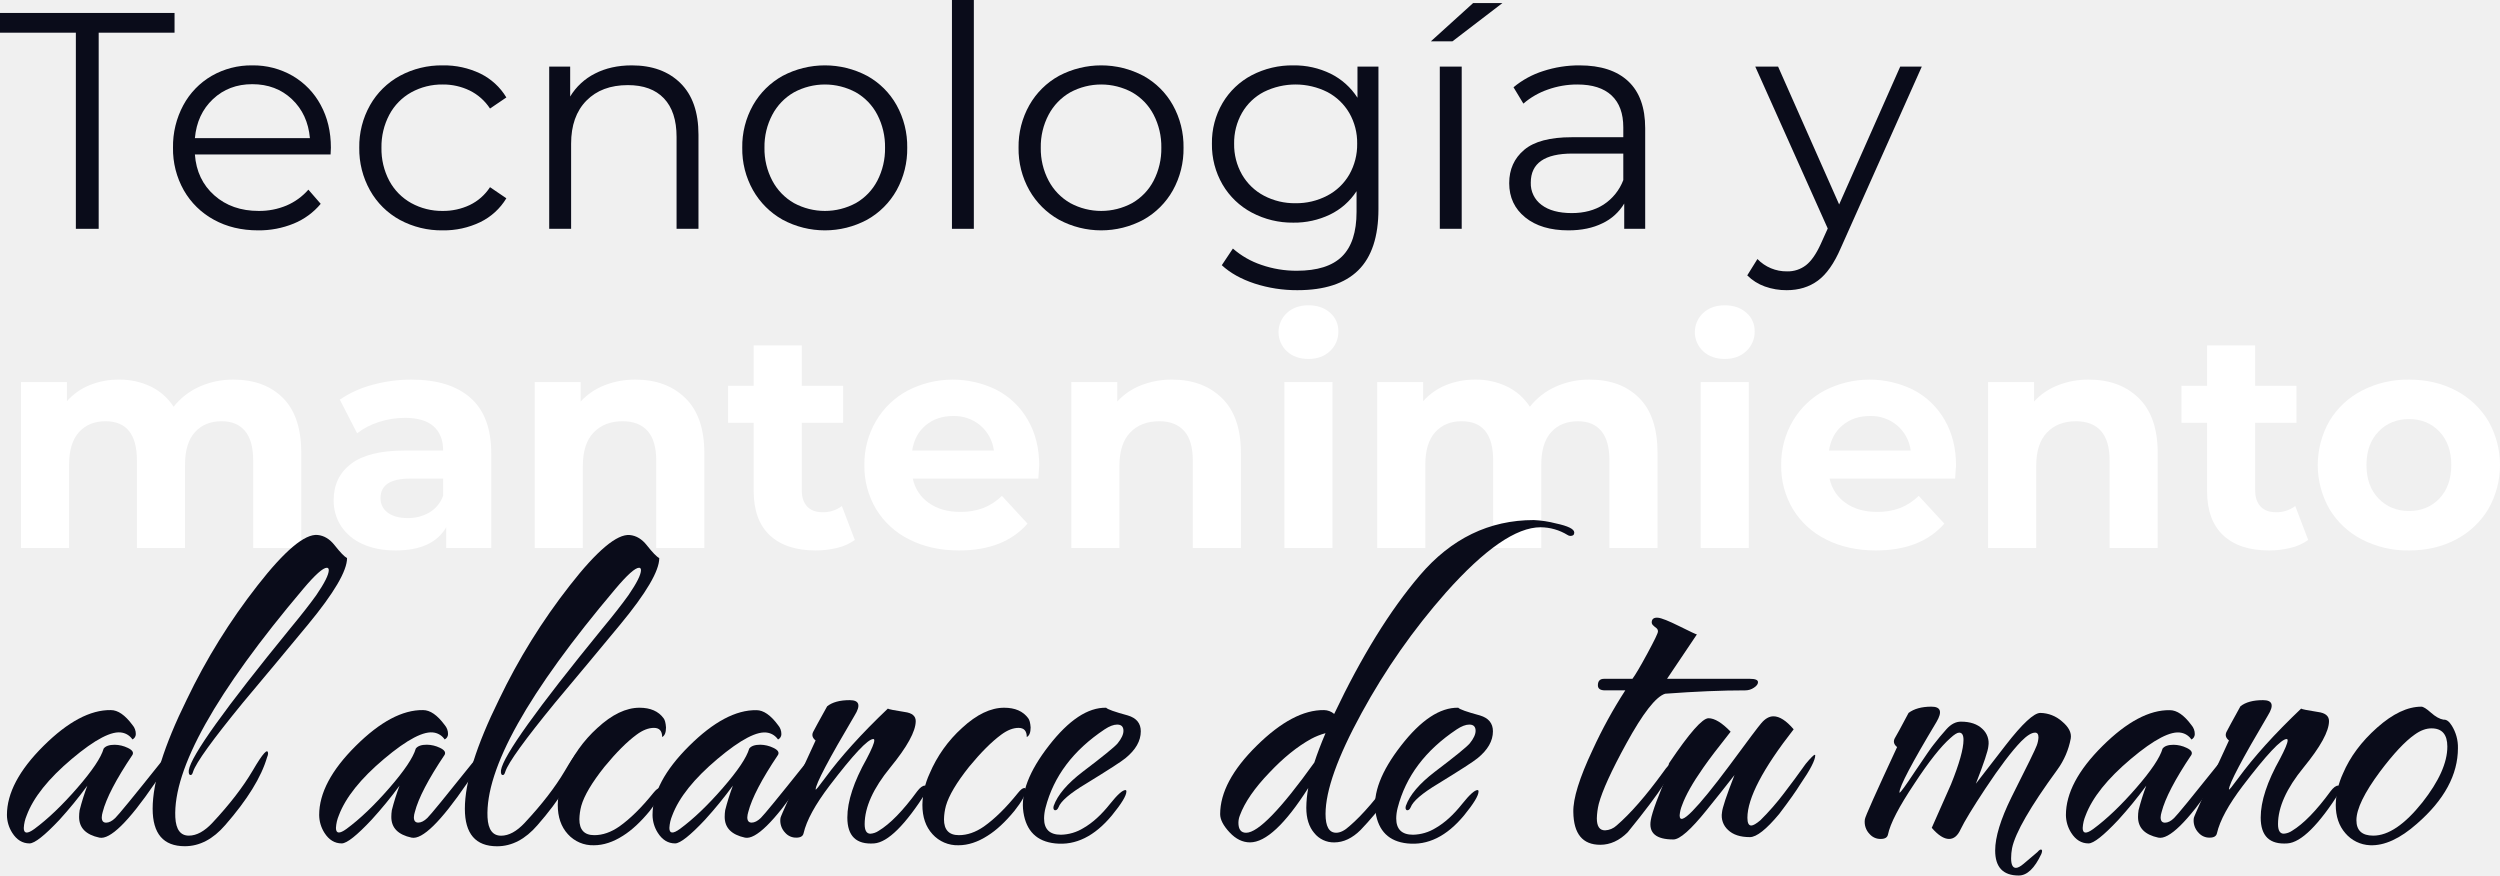
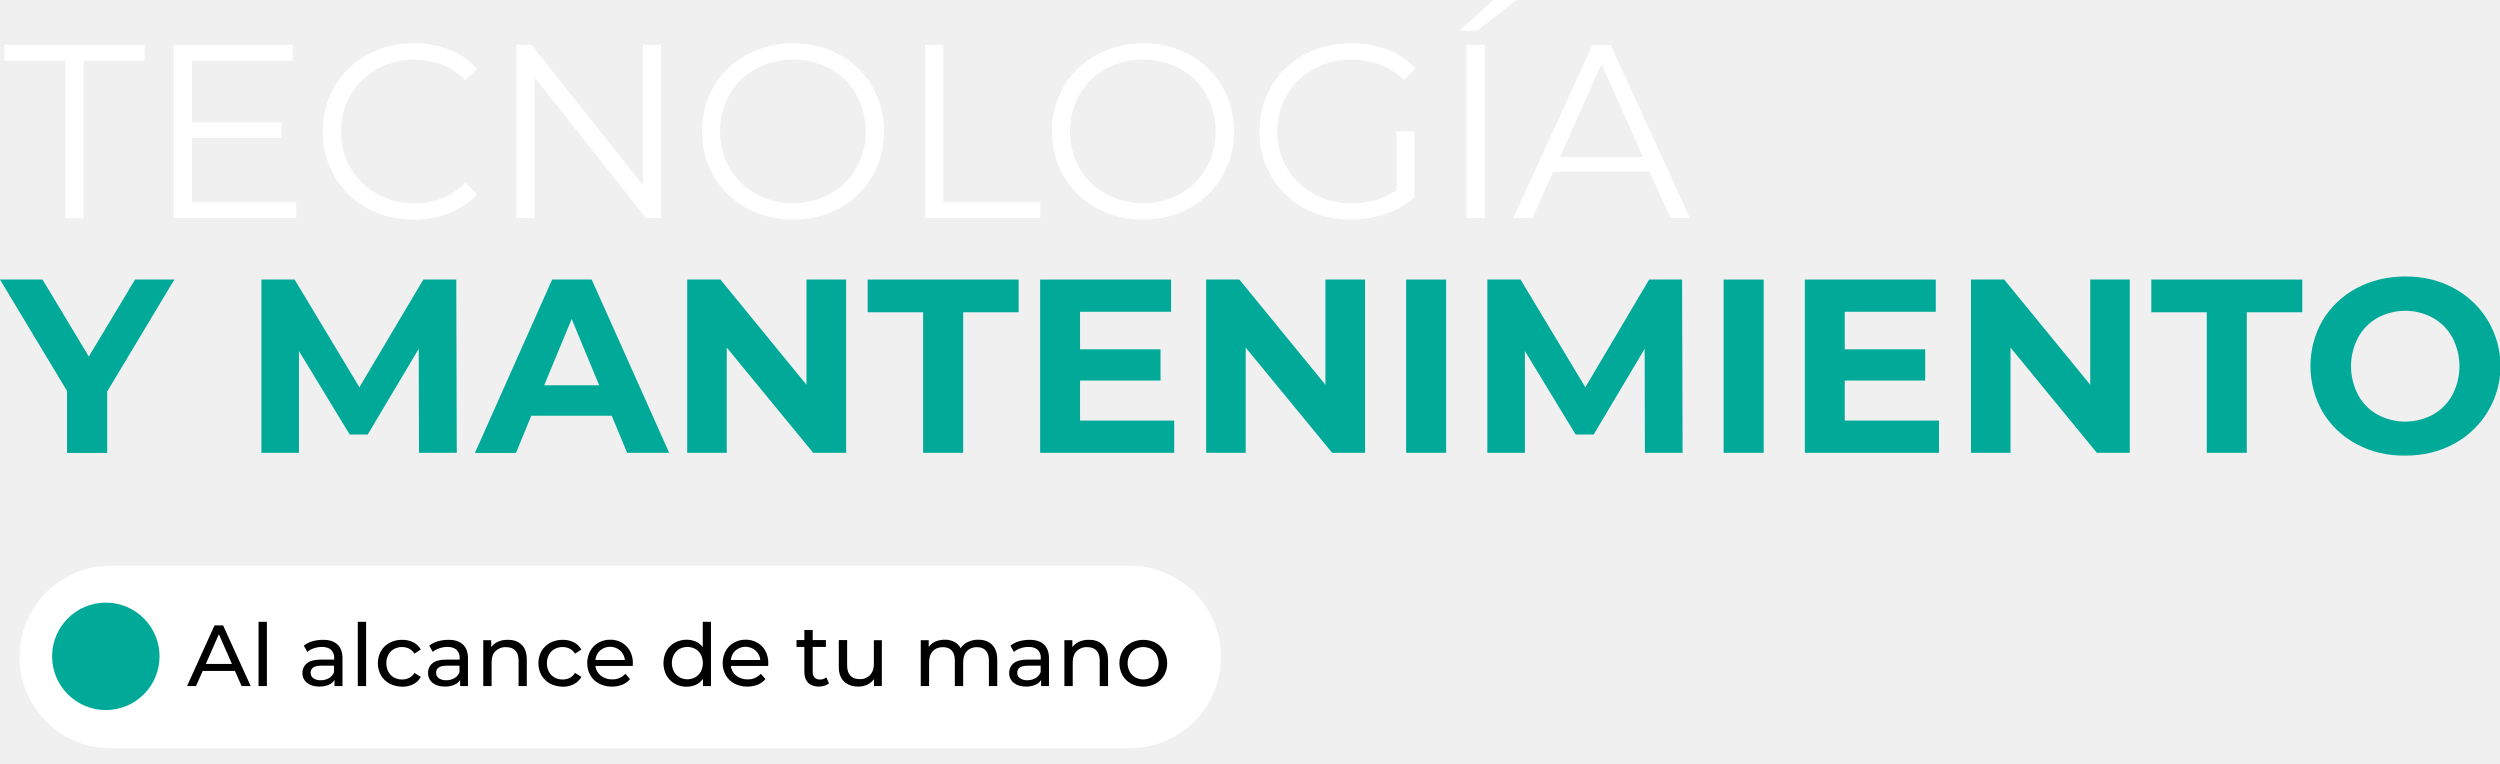
- <svg xmlns="http://www.w3.org/2000/svg" viewBox="0 0 1621.39 567.86">
-   <defs>
-     <style>.cls-1{fill:#0a0c1a;}.cls-2{fill:#fff;}</style>
-   </defs>
-   <g id="Capa_2" data-name="Capa 2">
-     <g id="Capa_1-2" data-name="Capa 1">
-       <path class="cls-1" d="M49.2,21.2H0V8.4H113.2V21.2H64V148.4H49.2Z" />
-       <path class="cls-1" d="M214.4,100.2h-88q1.2,16.39,12.6,26.5t28.8,10.1a45.46,45.46,0,0,0,18-3.5A39.29,39.29,0,0,0,200,123l8,9.2A45,45,0,0,1,190.5,145a59.25,59.25,0,0,1-23.1,4.4q-16.2,0-28.7-6.9a49.81,49.81,0,0,1-19.5-19.1,54.4,54.4,0,0,1-7-27.6,56.32,56.32,0,0,1,6.7-27.6,48.54,48.54,0,0,1,18.4-19,51.41,51.41,0,0,1,26.3-6.8,50.89,50.89,0,0,1,26.2,6.8A48.18,48.18,0,0,1,208,68.1q6.6,12.11,6.6,27.7ZM138.1,64.3Q127.79,74,126.4,89.6H201Q199.59,74,189.3,64.3t-25.7-9.7Q148.41,54.6,138.1,64.3Z" />
-       <path class="cls-1" d="M259.3,142.6A49.16,49.16,0,0,1,240,123.5a55,55,0,0,1-7-27.7,54.4,54.4,0,0,1,7-27.6,49.37,49.37,0,0,1,19.3-19,56.73,56.73,0,0,1,27.9-6.8,54.11,54.11,0,0,1,24.3,5.3,40.39,40.39,0,0,1,16.9,15.5l-10.6,7.2a33.21,33.21,0,0,0-13.2-11.7,39.21,39.21,0,0,0-17.4-3.9,41.18,41.18,0,0,0-20.5,5.1,35.8,35.8,0,0,0-14.2,14.5,44.16,44.16,0,0,0-5.1,21.4,44,44,0,0,0,5.1,21.5,36,36,0,0,0,14.2,14.4,41.18,41.18,0,0,0,20.5,5.1,40.12,40.12,0,0,0,17.4-3.8,32.43,32.43,0,0,0,13.2-11.6l10.6,7.2a40.24,40.24,0,0,1-17,15.5,54.25,54.25,0,0,1-24.2,5.3A56.73,56.73,0,0,1,259.3,142.6Z" />
-       <path class="cls-1" d="M441.29,53.9Q453,65.41,453,87.4v61H438.79V88.8q0-16.39-8.19-25t-23.41-8.6q-17,0-26.9,10.1T370.4,93.2v55.2H356.19V43.2h13.6V62.6A39.51,39.51,0,0,1,385.9,47.7q10.29-5.3,23.89-5.3Q429.61,42.4,441.29,53.9Z" />
-       <path class="cls-1" d="M507.59,142.5a50.39,50.39,0,0,1-19.2-19.1,54.4,54.4,0,0,1-7-27.6,54.4,54.4,0,0,1,7-27.6,49.65,49.65,0,0,1,19.2-19,58.6,58.6,0,0,1,54.8,0,48.93,48.93,0,0,1,19.1,19,55.06,55.06,0,0,1,6.9,27.6,55.06,55.06,0,0,1-6.9,27.6,49.65,49.65,0,0,1-19.1,19.1,57.85,57.85,0,0,1-54.8,0Zm47.5-10.8A35.54,35.54,0,0,0,569,117.2a44.91,44.91,0,0,0,5-21.4,44.91,44.91,0,0,0-5-21.4,35.54,35.54,0,0,0-13.9-14.5,42.16,42.16,0,0,0-40.2,0,36.22,36.22,0,0,0-14,14.5,44.16,44.16,0,0,0-5.1,21.4,44.16,44.16,0,0,0,5.1,21.4,36.22,36.22,0,0,0,14,14.5,42.16,42.16,0,0,0,40.2,0Z" />
-       <path class="cls-1" d="M617.39,0h14.2V148.4h-14.2Z" />
-       <path class="cls-1" d="M686.79,142.5a50.39,50.39,0,0,1-19.2-19.1,54.4,54.4,0,0,1-7-27.6,54.4,54.4,0,0,1,7-27.6,49.65,49.65,0,0,1,19.2-19,58.6,58.6,0,0,1,54.8,0,48.93,48.93,0,0,1,19.1,19,55.06,55.06,0,0,1,6.9,27.6,55.06,55.06,0,0,1-6.9,27.6,49.65,49.65,0,0,1-19.1,19.1,57.85,57.85,0,0,1-54.8,0Zm47.5-10.8a35.54,35.54,0,0,0,13.9-14.5,44.91,44.91,0,0,0,5-21.4,44.91,44.91,0,0,0-5-21.4,35.54,35.54,0,0,0-13.9-14.5,42.16,42.16,0,0,0-40.2,0,36.22,36.22,0,0,0-14,14.5A44.16,44.16,0,0,0,675,95.8a44.16,44.16,0,0,0,5.1,21.4,36.22,36.22,0,0,0,14,14.5,42.16,42.16,0,0,0,40.2,0Z" />
-       <path class="cls-1" d="M894,43.2v92.4q0,26.79-13.1,39.7t-39.5,12.9a88.45,88.45,0,0,1-27.7-4.3q-13.1-4.31-21.3-11.9l7.2-10.8a54.2,54.2,0,0,0,18.5,10.6,69.16,69.16,0,0,0,22.9,3.8q20,0,29.4-9.3t9.4-28.9V124a42.82,42.82,0,0,1-17.3,15.2,53.43,53.43,0,0,1-23.7,5.2,56,56,0,0,1-26.9-6.5,48,48,0,0,1-19-18.2A51.17,51.17,0,0,1,786,93.2a50.63,50.63,0,0,1,6.9-26.4,47.72,47.72,0,0,1,18.9-18,56.43,56.43,0,0,1,27-6.4A53.37,53.37,0,0,1,863,47.8a43.61,43.61,0,0,1,17.4,15.6V43.2Zm-33.2,83.7a35.42,35.42,0,0,0,14.3-13.7,39.15,39.15,0,0,0,5.1-20,38.6,38.6,0,0,0-5.1-19.9,35.76,35.76,0,0,0-14.2-13.6,46.17,46.17,0,0,0-41.2-.1,34.84,34.84,0,0,0-14.2,13.6,39.15,39.15,0,0,0-5.1,20,39.15,39.15,0,0,0,5.1,20,35.54,35.54,0,0,0,14.2,13.7,42.51,42.51,0,0,0,20.5,4.9A43.08,43.08,0,0,0,860.79,126.9Z" />
-       <path class="cls-1" d="M955.39,2h19L942,26.8H928Zm-21.6,41.2H948V148.4h-14.2Z" />
-       <path class="cls-1" d="M1056,52.7q11,10.3,11,30.5v65.2h-13.6V132a32.56,32.56,0,0,1-14.1,12.8q-9.3,4.6-22.1,4.6-17.61,0-28-8.4t-10.4-22.2q0-13.39,9.7-21.6t30.9-8.2h33.4V82.6q0-13.6-7.6-20.7T1023,54.8a56.41,56.41,0,0,0-19.2,3.3A48.26,48.26,0,0,0,988,67.2l-6.4-10.6a56.8,56.8,0,0,1,19.2-10.5,74.61,74.61,0,0,1,23.6-3.7Q1045,42.4,1056,52.7Zm-16,80a32.89,32.89,0,0,0,12.8-15.9V99.6h-33q-27,0-27,18.8a17.19,17.19,0,0,0,7,14.5q7,5.29,19.6,5.3Q1031.39,138.2,1040,132.7Z" />
-       <path class="cls-1" d="M1246.39,43.2,1193.79,161q-6.4,14.81-14.8,21t-20.2,6.2a41.22,41.22,0,0,1-14.2-2.4,30.77,30.77,0,0,1-11.4-7.2l6.6-10.6a26.19,26.19,0,0,0,19.2,8,19.3,19.3,0,0,0,12.3-4q5.1-4,9.5-13.6l4.6-10.2-47-105h14.8l39.6,89.4,39.6-89.4Z" />
-       <path class="cls-2" d="M183.5,258.1q11.9,11.89,11.9,35.7v61.6H164.2V298.6q0-12.8-5.3-19.1t-15.1-6.3q-11,0-17.4,7.1T120,301.4v54H88.8V298.6q0-25.39-20.4-25.4-10.8,0-17.2,7.1t-6.4,21.1v54H13.6V247.8H43.4v12.4a39.42,39.42,0,0,1,14.7-10.4,49.49,49.49,0,0,1,19.1-3.6,46.25,46.25,0,0,1,20.6,4.5,36.51,36.51,0,0,1,14.8,13.1,44.19,44.19,0,0,1,16.7-13,52.62,52.62,0,0,1,22.1-4.6Q171.61,246.2,183.5,258.1Z" />
-       <path class="cls-2" d="M305.2,258.1Q318.6,270,318.6,294v61.4H289.4V342q-8.81,15-32.8,15-12.41,0-21.5-4.2a32.06,32.06,0,0,1-13.9-11.6,30.18,30.18,0,0,1-4.8-16.8q0-15,11.3-23.6t34.9-8.6h24.8q0-10.2-6.2-15.7T262.6,271a54.31,54.31,0,0,0-16.9,2.7,44.72,44.72,0,0,0-14.1,7.3l-11.2-21.8a67.76,67.76,0,0,1,21.1-9.6,94.37,94.37,0,0,1,25.3-3.4Q291.81,246.2,305.2,258.1Zm-26.6,74.2a20.26,20.26,0,0,0,8.8-10.9v-11H266q-19.2,0-19.2,12.6a11.22,11.22,0,0,0,4.7,9.5q4.69,3.5,12.9,3.5A27.14,27.14,0,0,0,278.6,332.3Z" />
-       <path class="cls-2" d="M444.5,258.2q12.3,12,12.3,35.6v61.6H425.6V298.6q0-12.8-5.6-19.1t-16.2-6.3q-11.81,0-18.8,7.3t-7,21.7v53.2H346.8V247.8h29.8v12.6A41.37,41.37,0,0,1,392,249.9a53.55,53.55,0,0,1,20.2-3.7Q432.19,246.2,444.5,258.2Z" />
-       <path class="cls-2" d="M554.4,350.2a32,32,0,0,1-11.3,5.1A57.33,57.33,0,0,1,529,357q-19.2,0-29.7-9.8t-10.5-28.8V274.2H472.2v-24h16.6V224H520v26.2h26.8v24H520V318q0,6.79,3.5,10.5t9.9,3.7a20,20,0,0,0,12.6-4Z" />
-       <path class="cls-2" d="M673.4,310.4H592a25.31,25.31,0,0,0,10.4,15.8q8.19,5.81,20.4,5.8a41.26,41.26,0,0,0,14.9-2.5,36.24,36.24,0,0,0,12.1-7.9l16.6,18Q651.19,357,622,357q-18.21,0-32.2-7.1a51.94,51.94,0,0,1-21.6-19.7,54.24,54.24,0,0,1-7.6-28.6,55,55,0,0,1,7.5-28.5,52.45,52.45,0,0,1,20.6-19.8,63.78,63.78,0,0,1,57.9-.3,49.63,49.63,0,0,1,20.1,19.5Q674,285.21,674,302,674,302.6,673.4,310.4Zm-73-34.6q-7.2,6-8.8,16.4h53a25.82,25.82,0,0,0-8.8-16.3,26.29,26.29,0,0,0-17.6-6.1Q607.6,269.8,600.4,275.8Z" />
-       <path class="cls-2" d="M792.5,258.2q12.3,12,12.3,35.6v61.6H773.6V298.6q0-12.8-5.6-19.1t-16.2-6.3q-11.81,0-18.8,7.3t-7,21.7v53.2H694.8V247.8h29.8v12.6A41.37,41.37,0,0,1,740,249.9a53.55,53.55,0,0,1,20.2-3.7Q780.2,246.2,792.5,258.2Z" />
-       <path class="cls-2" d="M834.59,227.8a16.94,16.94,0,0,1,0-24.8q5.4-5,14-5t14,4.8a15.39,15.39,0,0,1,5.4,12,17,17,0,0,1-5.4,12.9q-5.4,5.1-14,5.1T834.59,227.8Zm-1.6,20h31.2V355.4H833Z" />
-       <path class="cls-2" d="M1063.09,258.1Q1075,270,1075,293.8v61.6h-31.2V298.6q0-12.8-5.3-19.1t-15.1-6.3q-11,0-17.4,7.1t-6.4,21.1v54h-31.2V298.6q0-25.39-20.4-25.4-10.8,0-17.2,7.1t-6.4,21.1v54h-31.2V247.8H923v12.4a39.42,39.42,0,0,1,14.7-10.4,49.49,49.49,0,0,1,19.1-3.6,46.25,46.25,0,0,1,20.6,4.5,36.51,36.51,0,0,1,14.8,13.1,44.19,44.19,0,0,1,16.7-13,52.62,52.62,0,0,1,22.1-4.6Q1051.2,246.2,1063.09,258.1Z" />
-       <path class="cls-2" d="M1104.59,227.8a16.94,16.94,0,0,1,0-24.8q5.4-5,14-5t14,4.8a15.39,15.39,0,0,1,5.4,12,17,17,0,0,1-5.4,12.9q-5.4,5.1-14,5.1T1104.59,227.8Zm-1.6,20h31.2V355.4H1103Z" />
-       <path class="cls-2" d="M1268,310.4h-81.4a25.35,25.35,0,0,0,10.4,15.8q8.21,5.81,20.4,5.8a41.22,41.22,0,0,0,14.9-2.5,36.14,36.14,0,0,0,12.1-7.9l16.6,18q-15.2,17.4-44.4,17.4-18.19,0-32.2-7.1a52.07,52.07,0,0,1-21.6-19.7,54.24,54.24,0,0,1-7.6-28.6,55,55,0,0,1,7.5-28.5,52.52,52.52,0,0,1,20.6-19.8,63.78,63.78,0,0,1,57.9-.3,49.63,49.63,0,0,1,20.1,19.5q7.31,12.71,7.3,29.5Q1268.59,302.6,1268,310.4Zm-73-34.6q-7.2,6-8.8,16.4h53a25.82,25.82,0,0,0-8.8-16.3,26.29,26.29,0,0,0-17.6-6.1Q1202.19,269.8,1195,275.8Z" />
-       <path class="cls-2" d="M1387.09,258.2q12.3,12,12.3,35.6v61.6h-31.2V298.6q0-12.8-5.6-19.1t-16.2-6.3q-11.81,0-18.8,7.3t-7,21.7v53.2h-31.2V247.8h29.8v12.6a41.45,41.45,0,0,1,15.4-10.5,53.59,53.59,0,0,1,20.2-3.7Q1374.79,246.2,1387.09,258.2Z" />
-       <path class="cls-2" d="M1497,350.2a32,32,0,0,1-11.3,5.1,57.33,57.33,0,0,1-14.1,1.7q-19.2,0-29.7-9.8t-10.5-28.8V274.2h-16.6v-24h16.6V224h31.2v26.2h26.8v24h-26.8V318q0,6.79,3.5,10.5t9.9,3.7a20,20,0,0,0,12.6-4Z" />
-       <path class="cls-2" d="M1531.89,349.9a52.78,52.78,0,0,1-21.1-19.7,57.61,57.61,0,0,1,0-57.2,52.78,52.78,0,0,1,21.1-19.7,64.57,64.57,0,0,1,30.5-7.1q17,0,30.4,7.1a53,53,0,0,1,21,19.7,57.61,57.61,0,0,1,0,57.2,53,53,0,0,1-21,19.7q-13.39,7.1-30.4,7.1A64.57,64.57,0,0,1,1531.89,349.9Zm50.2-26.6q7.7-8.1,7.7-21.7t-7.7-21.7q-7.69-8.1-19.7-8.1t-19.8,8.1q-7.8,8.1-7.8,21.7t7.8,21.7q7.8,8.1,19.8,8.1T1582.09,323.3Z" />
-       <path class="cls-1" d="M107.78,496.1a84.73,84.73,0,0,1-7.54,12.16q-25.41,37.14-35.76,35-13.17-2.82-13.18-13.42a28.07,28.07,0,0,1,.34-4.37,148.25,148.25,0,0,1,5-15.91,268.72,268.72,0,0,1-18.1,22.15Q24.16,546.95,19.17,547q-6.87,0-11.23-6.86A21.88,21.88,0,0,1,4.5,528.54q0-21.21,23.72-44.77T71.9,460.53q6.85,0,14,9.67a8.74,8.74,0,0,1,2.18,5.93,3.82,3.82,0,0,1-2.18,3.43,10.34,10.34,0,0,0-6.56-4.37q-10-2.18-32.76,17T17.3,528.86A24.38,24.38,0,0,0,15.42,537q0,5.61,6.87.62,13.1-9.66,27.77-26.52t17.16-25.58c1.24-1.66,3.63-2.5,7.17-2.5a20.07,20.07,0,0,1,8.43,2c2.91,1.36,4,2.86,3.12,4.52Q70,513.26,66.59,526.67A13.2,13.2,0,0,0,66,530.1c0,2.29.93,3.44,2.81,3.44s3.84-1,5.92-3,11.75-13.78,29-35.41q2.49-3.12,3.74-3.12C108.92,492,109,493.39,107.78,496.1Z" />
-       <path class="cls-1" d="M225.08,361.94q0,12.48-25.27,43.05-20.9,25.27-42.12,50.55-29.64,36.19-32.45,44.92-.61,2.19-1.56,2.19c-1,0-1.45-1-1.24-3.12q2.18-14,65.83-92,10.6-12.8,16.85-21.53,8.1-11.85,8.11-16.22c0-1-.42-1.56-1.25-1.56q-3.76,0-15.34,13.72Q111.51,482.68,113.7,530.1q.63,11.86,8.78,11.86,7.53,0,15.37-8.42,16.62-17.79,26-33.7,10-17.16,10-10.92a7,7,0,0,1-.63,2.18q-5.61,19.35-27.14,44-11.86,13.73-26.21,13.72Q99,548.82,99,524.49q0-25.9,22.15-70.83a400.64,400.64,0,0,1,45.86-73.94q26.52-34,39-32.76,6.24.63,10.92,6.55Q222.6,360.7,225.08,361.94Z" />
-       <path class="cls-1" d="M310.26,496.1a83.6,83.6,0,0,1-7.53,12.16q-25.41,37.14-35.77,35-13.17-2.82-13.17-13.42a29.32,29.32,0,0,1,.33-4.37,148.25,148.25,0,0,1,5-15.91A270.48,270.48,0,0,1,241,531.66Q226.65,546.95,221.65,547q-6.87,0-11.23-6.86A21.86,21.86,0,0,1,207,528.54q0-21.21,23.71-44.77t43.68-23.24q6.86,0,14,9.67a8.74,8.74,0,0,1,2.18,5.93,3.82,3.82,0,0,1-2.18,3.43,10.32,10.32,0,0,0-6.55-4.37q-10-2.18-32.76,17t-29.33,36.66a24.32,24.32,0,0,0-1.87,8.11q0,5.61,6.86.62,13.11-9.66,27.77-26.52t17.16-25.58c1.25-1.66,3.64-2.5,7.18-2.5a20,20,0,0,1,8.42,2c2.91,1.36,3.95,2.86,3.12,4.52q-15.92,23.71-19.34,37.13a13.3,13.3,0,0,0-.63,3.43q0,3.43,2.81,3.44t5.93-3q3.1-3,29-35.41c1.67-2.08,2.91-3.12,3.75-3.12C311.4,492,311.51,493.39,310.26,496.1Z" />
-       <path class="cls-1" d="M427.57,361.94q0,12.48-25.27,43.05-20.91,25.27-42.12,50.55-29.65,36.19-32.45,44.92-.63,2.19-1.56,2.19c-1.05,0-1.46-1-1.25-3.12q2.18-14,65.83-92,10.61-12.8,16.85-21.53,8.11-11.85,8.11-16.22c0-1-.42-1.56-1.25-1.56q-3.76,0-15.34,13.72Q314,482.68,316.18,530.1,316.81,542,325,542q7.53,0,15.37-8.42,16.62-17.79,26-33.7,10-17.16,10-10.92a7.17,7.17,0,0,1-.62,2.18q-5.62,19.35-27.15,44-11.86,13.73-26.21,13.72-20.9,0-20.9-24.33,0-25.9,22.15-70.83a400.14,400.14,0,0,1,45.87-73.94q26.5-34,39-32.76c4.15.42,7.8,2.6,10.92,6.55Q425.07,360.7,427.57,361.94Z" />
-       <path class="cls-1" d="M430.38,465.83c.82,1.05,1.35,3,1.56,5.93,0,3.33-.84,5.41-2.5,6.24q0-5.92-5.3-5.93t-11.24,4.37q-9.36,6.87-20.9,20.9-12.17,15.3-15,25.28a36.73,36.73,0,0,0-1.24,8.73q0,10.3,9.67,10.3,8.1,0,16.22-5.62,10.6-7.49,22.15-21.84,2.51-3.12,4.06-3.12c.62,0,.94.42.94,1.25q0,4.36-7.49,13.73-8.74,10.61-17.16,15.91-9.68,6.24-19,6.24A21.76,21.76,0,0,1,368.29,541q-6.56-7.17-6.55-19a50.29,50.29,0,0,1,4.68-20.28,83.88,83.88,0,0,1,21.06-29.64Q401.67,459,414.78,459,425.37,459,430.38,465.83Z" />
-       <path class="cls-1" d="M526.47,496.1a83.6,83.6,0,0,1-7.53,12.16q-25.41,37.14-35.77,35Q470,540.39,470,529.79a28,28,0,0,1,.33-4.37,148.25,148.25,0,0,1,5-15.91,268.72,268.72,0,0,1-18.1,22.15Q442.85,546.95,437.86,547q-6.87,0-11.23-6.86a21.86,21.86,0,0,1-3.43-11.55q0-21.21,23.71-44.77t43.68-23.24q6.86,0,14,9.67a8.74,8.74,0,0,1,2.18,5.93,3.82,3.82,0,0,1-2.18,3.43,10.32,10.32,0,0,0-6.55-4.37q-10-2.18-32.76,17T436,528.86a24.32,24.32,0,0,0-1.87,8.11q0,5.61,6.86.62,13.11-9.66,27.77-26.52t17.16-25.58c1.25-1.66,3.64-2.5,7.17-2.5a20,20,0,0,1,8.43,2c2.91,1.36,3.95,2.86,3.12,4.52q-15.92,23.71-19.35,37.13a13.65,13.65,0,0,0-.62,3.43q0,3.43,2.81,3.44c1.87,0,3.84-1,5.93-3s11.75-13.78,29-35.41c1.67-2.08,2.91-3.12,3.75-3.12C527.61,492,527.72,493.39,526.47,496.1Z" />
-       <path class="cls-1" d="M601,513.23Q580.25,546,566.92,547q-17.37,1.24-17.37-16.77,0-15.84,12.57-38.2,4.9-9.32,4.9-11.8c0-.62-.2-.93-.62-.93q-5.31,0-28.39,30.26-14,18.42-16.85,30.89-.63,2.8-4.68,2.81a9.28,9.28,0,0,1-7.18-3.12,11.29,11.29,0,0,1-3.11-9.67q.3-1.87,22.77-50.24-3.12-2.49-1.56-5.61,1.25-2.49,9.05-16.54,5-4,14.66-4,9.36,0,3.12,10Q529,506.71,529,512q0,.93,5.93-7.18,15.29-20.9,40.87-45.24.93.63,10.92,2.18,7.17.93,7.18,5.9,0,9.94-16.54,30.15T560.78,534.5q0,6.21,3.75,6.21a10.9,10.9,0,0,0,5.3-1.85q11.24-6.79,25-25.64,2.82-3.71,5-3.71,1.56,0,1.56,1.86A5.76,5.76,0,0,1,601,513.23Z" />
-       <path class="cls-1" d="M666.86,465.83c.83,1.05,1.35,3,1.56,5.93q0,5-2.5,6.24,0-5.92-5.3-5.93t-11.23,4.37q-9.36,6.87-20.91,20.9-12.16,15.3-15,25.28a36.29,36.29,0,0,0-1.25,8.73q0,10.3,9.67,10.3,8.12,0,16.23-5.62,10.61-7.49,22.15-21.84,2.49-3.12,4.05-3.12c.63,0,.94.42.94,1.25q0,4.36-7.49,13.73-8.73,10.61-17.16,15.91-9.67,6.24-19,6.24A21.78,21.78,0,0,1,604.77,541q-6.56-7.17-6.55-19a50.29,50.29,0,0,1,4.68-20.28A83.88,83.88,0,0,1,624,472.07Q638.15,459,651.26,459,661.87,459,666.86,465.83Z" />
-       <path class="cls-1" d="M731.44,464q8.43,2.51,8.43,10.3,0,9.36-10,17.47-3.74,3.12-25.58,16.53-15.62,9.36-17.79,15.29c-.62,1.46-1.45,2.08-2.49,1.87-.84-.41-1-1.35-.63-2.8q3.76-10.61,18.86-22.16,19.79-15,22.62-18.4,3.76-4.68,3.76-8.12,0-4.05-4.08-4.05-3.45,0-8.16,3.12-30.45,20.28-38.3,50.85a28.78,28.78,0,0,0-.94,6.87q0,10.6,10.92,10.6A29,29,0,0,0,702.74,537q8.73-5,17.16-15.6,7.17-9,10-9,.63,0,.63.93,0,4-9.36,15.46Q704.29,549.14,684.33,547q-17.79-1.87-20.59-20.21t16.53-43.21Q699.62,458.66,717.4,459,718.65,460.53,731.44,464Z" />
-       <path class="cls-1" d="M1021,345.4c0,1.46-.84,2.18-2.5,2.18a3.31,3.31,0,0,1-1.87-.62,33.8,33.8,0,0,0-17.47-5q-23.71,0-61.47,42.43a426,426,0,0,0-54.6,78q-23.4,42.75-23.4,65.52,0,12.17,6.87,12.17,4.05,0,8.73-4.37,12.48-10.61,29.64-34.63,4.68-6.24,6.24-6.24.63,0,.63.93,0,5.63-12.48,22.47a207.59,207.59,0,0,1-16.85,20q-8.12,8.1-17.16,8.11a16.25,16.25,0,0,1-12.95-6.09q-5.15-6.07-5.15-16.38a72.09,72.09,0,0,1,1.25-12.79Q826,546.34,810.69,546.33q-7.19,0-13.26-6.51t-6.09-11.77q0-21.06,23.72-44.44t43.68-23.08a10.37,10.37,0,0,1,6.55,2.49q26.52-55.84,55.53-89.85,30.58-35.88,73.95-35.88a69,69,0,0,1,14.35,2.18Q1021,342,1021,345.4ZM859.67,475.5a44.48,44.48,0,0,0-9.41,3.75q-13.5,7.49-27,21.84-14.43,15-19.14,27.77a13.21,13.21,0,0,0-.94,4.68c0,4.36,1.67,6.55,5,6.55q11.61,0,44.24-45.55Q855.28,485.79,859.67,475.5Z" />
-       <path class="cls-1" d="M959.82,464q8.43,2.51,8.43,10.3,0,9.36-10,17.47-3.74,3.12-25.58,16.53-15.6,9.36-17.78,15.29c-.63,1.46-1.46,2.08-2.5,1.87-.83-.41-1-1.35-.62-2.8q3.76-10.61,18.85-22.16,19.79-15,22.62-18.4,3.76-4.68,3.77-8.12,0-4.05-4.08-4.05-3.47,0-8.17,3.12-30.43,20.28-38.29,50.85a28.28,28.28,0,0,0-.94,6.87q0,10.6,10.92,10.6A29,29,0,0,0,931.12,537q8.73-5,17.16-15.6,7.17-9,10-9,.63,0,.63.93,0,4-9.36,15.46Q932.69,549.14,912.71,547q-17.78-1.87-20.59-20.21t16.54-43.21Q928,458.66,945.78,459,947,460.53,959.82,464Z" />
-       <path class="cls-1" d="M1134.86,440.25q5.3,0,5.3,2.18c0,1.25-.89,2.45-2.65,3.59a9.89,9.89,0,0,1-5.46,1.72q-22.79,0-52.1,2.18-9.06,2.81-25.28,32.45-14.36,26.2-17.78,39a44.75,44.75,0,0,0-1.25,9.36q0,7.8,5.31,7.8a11.71,11.71,0,0,0,7.48-3.12q13.42-11.55,30-34.32,4.36-6.24,5.92-6.24.63,0,.63.93,0,4.07-5.62,12.48-7.18,11.24-23.71,31.52-8.11,8.1-17.78,8.11-17.17,0-17.48-21.22-.32-13.09,12.48-40.25a305,305,0,0,1,21.22-38.68H1041q-4.68,0-4.68-3.26,0-4.23,4-4.23h18.41q2.8-3.72,9.67-16.41t6.87-14.24a2.65,2.65,0,0,0-1.1-2.32,15.8,15.8,0,0,1-2-1.7,2.66,2.66,0,0,1-.94-1.86q0-3.41,4.06-3.1,3.42.31,14,5.58t11.23,5.26q-7.8,11.44-19.35,28.79h53.67Z" />
-       <path class="cls-1" d="M1171.05,495.47c3.32-4,5.3-5.93,5.92-5.93a.29.29,0,0,1,.32.32q0,4.68-9.68,18.72-4,6.54-13.72,19.34-12.5,15-19,15-9.36,0-14.19-4.68a12.39,12.39,0,0,1-3.9-11.24q.3-4.37,8.11-24.33-9,11.53-18.1,22.77-15.29,19-21.52,19-16.86,0-14.67-12.48,1.25-7.8,12.17-32.76-1.24-3.12,0-4.68,19.35-28.71,25.27-28.71t14.35,8.74q-12.16,15.29-17.78,23.4-10.29,14.67-13.73,24.33a21.85,21.85,0,0,0-1.56,6.56q0,5.61,8.27-2.81t23.87-29.33q18.4-25,20.9-27.77,3.75-4.36,7.8-4.37,5.92,0,13.11,8.43-30,38.37-30,57.41,0,5,2.5,5c1.25,0,3.22-1.14,5.93-3.43A162.56,162.56,0,0,0,1157,514.5Q1164.18,505.14,1171.05,495.47Z" />
-       <path class="cls-1" d="M1343,478.94a49.77,49.77,0,0,1-8.73,20.28q-26.21,35.88-29.33,50.85a36.27,36.27,0,0,0-.62,6.55q0,6.24,3.12,6.24c1.24,0,2.91-.88,5-2.65s5.09-4.32,9-7.64q1.56-1.87,2.49-1.56c.63.2.63,1.14,0,2.81q-6.56,14-14.66,14-15.3,0-15.29-16.23,0-13.1,10.61-34.63,15.29-30.25,16.38-33.54a17.41,17.41,0,0,0,1.09-5.15c0-2.08-.73-3.12-2.18-3.12q-3.43,0-9,5.62-9.36,9.68-23.4,30.89-12.17,18.41-15.91,26.2-2.82,6.24-7.49,6.24-5,0-11.23-7.21,6.24-14.1,12.48-28.2,8.1-20.06,8.11-28.84,0-4.69-2.81-4.7c-1.25,0-3.12,1.16-5.62,3.46q-9.36,8.19-23.4,29.6-15,22.37-17.16,33.06-.62,2.84-4.68,2.83a9.21,9.21,0,0,1-7.17-3.12,11.26,11.26,0,0,1-3.12-9.67q.3-2.49,20.9-46.8-3.12-2.49-1.56-5.61,1.56-2.51,9-16.54,5.31-4,14.66-4.06t3.44,9.93q-24,40-24,45.61v.31q.94,0,10-13.73Q1252.16,485.17,1254,483q4.07-5.3,8.43-10.14t9.36-4.83q9,0,13.88,4.68a12.37,12.37,0,0,1,3.9,11.23q-.31,4.36-8.11,24.33,9.67-12.47,19.34-25,16.23-20.9,22.47-20.9a21.56,21.56,0,0,1,14,5.46Q1343.9,473.32,1343,478.94Z" />
-       <path class="cls-1" d="M1443.11,496.1a85.42,85.42,0,0,1-7.53,12.16q-25.42,37.14-35.77,35-13.17-2.82-13.18-13.42a28.07,28.07,0,0,1,.34-4.37,148.25,148.25,0,0,1,5-15.91,268.72,268.72,0,0,1-18.1,22.15q-14.35,15.29-19.34,15.29-6.87,0-11.23-6.86a21.88,21.88,0,0,1-3.44-11.55q0-21.21,23.72-44.77t43.68-23.24q6.86,0,14,9.67a8.74,8.74,0,0,1,2.18,5.93,3.82,3.82,0,0,1-2.18,3.43,10.31,10.31,0,0,0-6.56-4.37q-10-2.18-32.76,17t-29.32,36.66a24.38,24.38,0,0,0-1.88,8.11q0,5.61,6.87.62,13.1-9.66,27.77-26.52t17.16-25.58c1.24-1.66,3.63-2.5,7.17-2.5a20.07,20.07,0,0,1,8.43,2c2.91,1.36,3.94,2.86,3.12,4.52q-15.91,23.71-19.35,37.13a13.2,13.2,0,0,0-.62,3.43q0,3.43,2.81,3.44t5.92-3q3.12-3,29-35.41,2.49-3.12,3.74-3.12C1444.25,492,1444.35,493.39,1443.11,496.1Z" />
-       <path class="cls-1" d="M1517.67,513.23Q1496.9,546,1483.56,547q-17.37,1.24-17.37-16.77,0-15.84,12.57-38.2,4.89-9.32,4.9-11.8c0-.62-.21-.93-.62-.93q-5.31,0-28.39,30.26-14,18.42-16.85,30.89-.63,2.8-4.68,2.81a9.25,9.25,0,0,1-7.18-3.12,11.3,11.3,0,0,1-3.12-9.67q.32-1.87,22.78-50.24-3.12-2.49-1.56-5.61,1.24-2.49,9-16.54,5-4,14.66-4,9.36,0,3.12,10Q1445.6,506.71,1445.6,512q0,.93,5.93-7.18,15.29-20.9,40.87-45.24.93.63,10.92,2.18,7.17.93,7.17,5.9,0,9.94-16.53,30.15t-16.54,36.68q0,6.21,3.75,6.21a10.9,10.9,0,0,0,5.3-1.85q11.23-6.79,25-25.64,2.8-3.71,5-3.71,1.56,0,1.56,1.86A5.76,5.76,0,0,1,1517.67,513.23Z" />
-       <path class="cls-1" d="M1590.05,470.51a26.35,26.35,0,0,1,4.06,14.67q0,25.89-26.52,49-16.54,14.65-30.58,14a22.18,22.18,0,0,1-15.91-7.8q-6.25-7.17-6.24-18.41a50.29,50.29,0,0,1,4.68-20.28q6.86-16.21,22.15-29.79t28.7-13.58c1.25,0,3.33,1.31,6.24,3.9s5.62,4.11,8.12,4.53C1586.62,466.56,1588.38,467.81,1590.05,470.51Zm-13.1,1.87q-5.31,0-10.92,4.06-9.36,6.56-22.47,24-15.29,20.6-15.29,31.52,0,10,10.92,10,14.67,0,31.83-21.53,16.21-20.59,16.22-36.19Q1587.24,472.39,1577,472.38Z" />
+ <svg xmlns="http://www.w3.org/2000/svg" version="1.1" id="Capa_1" x="0px" y="0px" viewBox="0 0 2010.3 614.2" style="enable-background:new 0 0 2010.3 614.2;" xml:space="preserve">
+   <style type="text/css">
+ 	.st0{fill:#FFFFFF;}
+ 	.st1{fill:#01AA98;}
+ </style>
+   <g id="Capa_2_00000038380882440599447570000007770957450064113082_">
+     <g id="Capa_1-2">
+       <path class="st0" d="M89.1,454.9h819.3c40.5,0,73.4,32.8,73.4,73.4v0c0,40.5-32.8,73.4-73.4,73.4H89.1    c-40.5,0-73.4-32.8-73.4-73.4v0C15.7,487.7,48.6,454.9,89.1,454.9z" />
+       <path class="st0" d="M52.5,48.8h-49V36h112.7v12.8h-49v126.6H52.5V48.8z" />
+       <path class="st0" d="M238.2,162.6v12.7h-98.5V36h95.5v12.8h-80.8v49.6h72v12.5h-72v51.7H238.2z" />
+       <path class="st0" d="M295.2,167.4c-10.9-5.9-19.9-14.7-26.1-25.4c-6.4-11-9.6-23.6-9.5-36.3c-0.2-12.7,3.1-25.3,9.5-36.3    c6.2-10.7,15.3-19.5,26.2-25.4c11.5-6.2,24.4-9.3,37.4-9.2c9.8-0.1,19.5,1.6,28.7,5.2c8.5,3.3,16.1,8.4,22.3,15.1l-9.4,9.4    c-10.9-11-24.6-16.5-41.2-16.5c-10.5-0.1-20.9,2.5-30,7.6c-8.8,4.8-16.1,12-21.2,20.7c-5.2,8.9-7.8,19.1-7.7,29.5    c-0.1,10.3,2.5,20.5,7.7,29.4c5,8.7,12.4,15.9,21.2,20.7c9.2,5.1,19.5,7.7,30,7.6c16.7,0,30.5-5.6,41.2-16.7l9.4,9.4    c-6.2,6.7-13.9,11.9-22.4,15.2c-9.2,3.6-18.9,5.4-28.8,5.3C318.7,176.5,306.3,173.5,295.2,167.4z" />
+       <path class="st0" d="M531.5,36v139.3h-12.1l-89.5-113v113h-14.7V36h12.1L517,149V36H531.5z" />
+       <path class="st0" d="M600.3,167.3c-10.9-5.9-20-14.7-26.3-25.4c-6.4-11-9.6-23.5-9.5-36.2c-0.2-12.7,3.1-25.2,9.5-36.2    c6.3-10.7,15.4-19.5,26.3-25.4c11.5-6.2,24.4-9.4,37.5-9.3c13.8,0,26.2,3.1,37.3,9.2c10.9,5.9,19.9,14.7,26.2,25.4    c6.4,11,9.7,23.6,9.5,36.3c0.2,12.8-3.1,25.3-9.5,36.3c-6.2,10.7-15.3,19.5-26.2,25.4c-11.1,6.1-23.5,9.1-37.3,9.1    C624.7,176.7,611.8,173.5,600.3,167.3z M667.6,155.9c8.7-4.8,16-12,20.9-20.7c5.1-9,7.7-19.2,7.6-29.6c0.1-10.3-2.5-20.5-7.6-29.6    c-4.9-8.7-12.1-15.9-20.9-20.7c-18.7-9.9-41.1-9.9-59.8,0c-8.8,4.8-16.1,12-21.1,20.7c-5.2,9-7.8,19.2-7.7,29.6    c-0.1,10.4,2.5,20.6,7.7,29.6c5,8.7,12.3,15.9,21.1,20.7C626.5,165.9,648.9,165.9,667.6,155.9z" />
+       <path class="st0" d="M743.8,36h14.7v126.6h78v12.7h-92.7V36z" />
+       <path class="st0" d="M881.7,167.3c-10.9-5.9-20-14.7-26.3-25.4c-6.4-11-9.6-23.5-9.5-36.2c-0.2-12.7,3.1-25.2,9.5-36.2    c6.3-10.7,15.4-19.5,26.3-25.4c11.5-6.2,24.4-9.4,37.5-9.3c13.8,0,26.2,3.1,37.3,9.2c10.9,5.9,19.9,14.7,26.2,25.4    c6.4,11,9.7,23.6,9.6,36.3c0.2,12.8-3.1,25.3-9.6,36.3c-6.2,10.7-15.3,19.5-26.2,25.4c-11.1,6.1-23.5,9.1-37.3,9.1    C906.1,176.7,893.2,173.5,881.7,167.3z M949,155.9c8.7-4.8,16-12,20.9-20.7c5.1-9,7.7-19.2,7.6-29.6c0.1-10.3-2.5-20.5-7.6-29.6    c-4.9-8.7-12.2-15.9-20.9-20.7c-18.7-9.9-41.1-9.9-59.8,0c-8.8,4.8-16.1,12-21.1,20.7c-5.2,9-7.8,19.2-7.7,29.6    c-0.1,10.4,2.5,20.6,7.7,29.6c5,8.7,12.3,15.9,21.1,20.7C907.9,165.9,930.3,165.9,949,155.9z" />
+       <path class="st0" d="M1123.3,105.7h14.1v53.1c-6.8,5.9-14.6,10.3-23.1,13.1c-9,3.1-18.5,4.6-28.1,4.6c-13.9,0-26.5-3.1-37.6-9.1    c-10.9-5.9-20-14.7-26.3-25.4c-6.4-11-9.7-23.6-9.5-36.3c-0.2-12.7,3.1-25.3,9.5-36.3c6.3-10.7,15.4-19.5,26.3-25.4    c11.1-6.1,23.7-9.2,37.8-9.2c10-0.1,19.9,1.6,29.2,5.1c8.6,3.2,16.3,8.3,22.5,15l-9.2,9.4c-11-10.9-25-16.3-42-16.3    c-10.7-0.2-21.2,2.4-30.6,7.5c-8.9,4.8-16.3,12-21.4,20.7c-5.2,9-7.9,19.2-7.8,29.6c-0.1,10.3,2.5,20.5,7.8,29.4    c5.1,8.7,12.5,15.8,21.3,20.7c9.3,5.1,19.8,7.7,30.4,7.6c14.3,0,26.5-3.6,36.4-10.8V105.7z" />
+       <path class="st0" d="M1200.8,0h18.9l-32.2,24.7h-13.9L1200.8,0z M1179.1,36h14.7v139.3h-14.7V36z" />
+       <path class="st0" d="M1326.5,138.1h-77.6l-16.7,37.2h-15.3L1280.6,36h14.5l63.7,139.3h-15.5L1326.5,138.1z M1321.2,126.2    l-33.4-74.8l-33.4,74.8H1321.2z" />
+       <path class="st1" d="M86.2,314.8v49.4H53.9v-49.8L0,224.8h34.2l37.2,61.9l37.2-61.9h31.6L86.2,314.8z" />
+       <path class="st1" d="M336.9,364.1l-0.2-83.6l-41,68.9h-14.5l-40.8-67.1v81.8h-30.2V224.8h26.7l52.1,86.6l51.4-86.6h26.5l0.4,139.3    H336.9z" />
+       <path class="st1" d="M491.9,334.3h-64.7l-12.3,29.9h-33L444,224.8h31.8l62.3,139.3h-33.8L491.9,334.3z M481.8,309.8l-22.1-53.3    l-22.1,53.3L481.8,309.8z" />
+       <path class="st1" d="M680.4,224.8v139.3h-26.5l-69.5-84.6v84.6h-31.8V224.8h26.7l69.2,84.6v-84.6H680.4z" />
+       <path class="st1" d="M742.3,251.1h-44.6v-26.3h121.4v26.3h-44.6v113h-32.2V251.1z" />
+       <path class="st1" d="M944.2,338.2v25.9H836.4V224.8h105.3v25.9h-73.2v30.2h64.7V306h-64.7v32.2L944.2,338.2z" />
+       <path class="st1" d="M1097.7,224.8v139.3h-26.5l-69.5-84.6v84.6h-31.8V224.8h26.7l69.2,84.6v-84.6H1097.7z" />
+       <path class="st1" d="M1130.7,224.8h32.2v139.3h-32.2V224.8z" />
+       <path class="st1" d="M1322.7,364.1l-0.2-83.6l-41,68.9H1267l-40.8-67.1v81.8H1196V224.8h26.7l52.1,86.6l51.3-86.6h26.5l0.4,139.3    H1322.7z" />
+       <path class="st1" d="M1386,224.8h32.2v139.3H1386V224.8z" />
+       <path class="st1" d="M1559.2,338.2v25.9h-107.9V224.8h105.3v25.9h-73.2v30.2h64.7V306h-64.7v32.2L1559.2,338.2z" />
+       <path class="st1" d="M1712.6,224.8v139.3h-26.5l-69.4-84.6v84.6h-31.8V224.8h26.7l69.2,84.6v-84.6H1712.6z" />
+       <path class="st1" d="M1774.5,251.1h-44.6v-26.3h121.4v26.3h-44.6v113h-32.2V251.1z" />
+       <path class="st1" d="M1895,357.1c-11.3-5.9-20.7-14.8-27.3-25.8c-13.1-22.9-13.1-51,0-73.8c6.6-10.9,16-19.8,27.3-25.8    c11.6-6.2,24.6-9.3,39.1-9.4c14.5,0,27.5,3.1,39,9.4c34.6,18.5,47.7,61.5,29.2,96.1c-6.6,12.4-16.8,22.6-29.2,29.2    c-11.6,6.2-24.6,9.4-39,9.4C1919.7,366.5,1906.6,363.4,1895,357.1z M1956.4,333.4c6.6-3.7,12-9.2,15.6-15.8    c7.6-14.5,7.6-31.7,0-46.2c-3.6-6.6-9-12.1-15.6-15.8c-13.9-7.6-30.7-7.6-44.6,0c-6.6,3.7-12,9.2-15.6,15.8    c-7.6,14.5-7.6,31.7,0,46.2c3.6,6.6,9,12.1,15.6,15.8C1925.7,340.9,1942.5,340.9,1956.4,333.4L1956.4,333.4z" />
+       <ellipse transform="matrix(0.9951 -9.853767e-02 9.853767e-02 0.9951 -51.5953 10.9493)" class="st1" cx="85.1" cy="527.8" rx="43.2" ry="43.2" />
+       <path d="M188.9,539.5H163l-5.4,12.2h-7.2l22.1-48.8h6.9l22.2,48.8h-7.3L188.9,539.5z M186.5,533.9L176,510l-10.5,23.9L186.5,533.9    z" />
+       <path d="M207.9,500h6.7v51.7h-6.7V500z" />
+       <path d="M271.3,518.2c2.7,2.5,4.1,6.2,4.1,11.2v22.3H269v-4.9c-1.2,1.8-2.8,3.1-4.8,3.9c-2.3,1-4.8,1.4-7.4,1.4    c-4.1,0-7.4-1-9.9-3c-2.4-1.9-3.8-4.8-3.7-7.9c-0.1-3,1.2-5.9,3.6-7.8c2.4-2,6.1-3,11.3-3h10.6v-1.3c0.2-2.5-0.8-4.9-2.5-6.6    c-1.7-1.5-4.1-2.3-7.4-2.3c-2.2,0-4.3,0.4-6.4,1.1c-1.9,0.6-3.7,1.6-5.3,2.9l-2.8-5c2-1.6,4.3-2.8,6.8-3.5    c2.7-0.8,5.6-1.2,8.4-1.2C264.6,514.4,268.5,515.7,271.3,518.2z M264.6,545.3c1.8-1.1,3.2-2.8,4-4.8v-5.2h-10.3    c-5.7,0-8.5,1.9-8.5,5.7c-0.1,1.7,0.7,3.4,2.2,4.4c1.8,1.2,3.9,1.7,6,1.6C260.3,547,262.6,546.4,264.6,545.3z" />
+       <path d="M287.7,500h6.7v51.7h-6.7V500z" />
+       <path d="M313.2,549.7c-2.9-1.6-5.3-3.9-6.9-6.7c-3.3-6-3.3-13.4,0-19.4c1.6-2.8,4-5.1,6.9-6.7c3.1-1.6,6.6-2.5,10.1-2.4    c3.1-0.1,6.2,0.6,9,2c2.6,1.3,4.7,3.3,6.1,5.8l-5.1,3.3c-1.1-1.7-2.6-3.1-4.3-4c-1.8-0.9-3.7-1.3-5.7-1.3c-2.3,0-4.5,0.5-6.5,1.6    c-1.9,1.1-3.5,2.6-4.5,4.6c-1.1,2.1-1.7,4.4-1.6,6.8c-0.1,2.4,0.5,4.7,1.6,6.9c1,1.9,2.6,3.5,4.5,4.6c2,1.1,4.2,1.6,6.5,1.6    c2,0,3.9-0.4,5.7-1.3c1.8-0.9,3.3-2.3,4.3-4l5.1,3.2c-1.4,2.5-3.5,4.6-6.1,5.9c-2.8,1.4-5.9,2.1-9,2    C319.8,552.1,316.3,551.3,313.2,549.7z" />
+       <path d="M372.2,518.2c2.7,2.5,4.1,6.2,4.1,11.2v22.3h-6.3v-4.9c-1.2,1.8-2.8,3.1-4.8,3.9c-2.3,1-4.8,1.4-7.4,1.4    c-4.1,0-7.4-1-9.9-3c-2.4-1.9-3.8-4.8-3.7-7.9c-0.1-3,1.2-5.9,3.5-7.8c2.4-2,6.1-3,11.3-3h10.6v-1.3c0.2-2.5-0.8-4.9-2.5-6.6    c-1.7-1.5-4.1-2.3-7.4-2.3c-2.2,0-4.3,0.4-6.4,1.1c-1.9,0.6-3.7,1.6-5.3,2.9l-2.8-5c2-1.6,4.3-2.8,6.8-3.5    c2.7-0.8,5.6-1.2,8.4-1.2C365.5,514.4,369.4,515.7,372.2,518.2z M365.5,545.3c1.8-1.1,3.2-2.8,4-4.8v-5.2h-10.3    c-5.7,0-8.5,1.9-8.5,5.7c-0.1,1.7,0.7,3.4,2.2,4.4c1.8,1.2,3.9,1.7,6,1.6C361.2,547,363.5,546.4,365.5,545.3z" />
+       <path d="M419.5,518.5c2.8,2.7,4.1,6.7,4.1,12v21.2H417v-20.5c0-3.6-0.9-6.3-2.6-8.1c-1.7-1.8-4.2-2.7-7.4-2.7    c-3.2-0.2-6.3,1-8.6,3.2c-2.1,2.1-3.1,5.1-3.1,9.1v19h-6.7v-36.9h6.4v5.6c1.4-1.9,3.3-3.5,5.5-4.4c2.5-1.1,5.1-1.6,7.8-1.5    C413,514.4,416.8,515.8,419.5,518.5z" />
+       <path d="M442.3,549.7c-2.9-1.6-5.3-3.9-6.9-6.7c-3.3-6-3.3-13.4,0-19.4c1.6-2.8,4-5.1,6.9-6.7c3.1-1.6,6.6-2.5,10.1-2.4    c3.1-0.1,6.2,0.6,9,2c2.6,1.3,4.7,3.3,6.1,5.8l-5.1,3.3c-1.1-1.7-2.6-3.1-4.3-4c-1.8-0.9-3.7-1.3-5.7-1.3c-2.3,0-4.5,0.5-6.5,1.6    c-1.9,1.1-3.5,2.6-4.5,4.6c-1.1,2.1-1.7,4.4-1.6,6.8c-0.1,2.4,0.5,4.7,1.6,6.9c1,1.9,2.6,3.5,4.5,4.6c2,1.1,4.2,1.6,6.5,1.6    c2,0,3.9-0.4,5.7-1.3c1.8-0.9,3.3-2.3,4.3-4l5.1,3.2c-1.4,2.5-3.5,4.6-6.1,5.9c-2.8,1.4-5.8,2.1-9,2    C448.9,552.1,445.4,551.3,442.3,549.7z" />
+       <path d="M508.8,535.5h-30c0.3,3.1,1.9,5.9,4.3,7.8c2.6,2,5.8,3.1,9.1,3c4,0.2,7.9-1.5,10.7-4.5l3.7,4.3c-1.7,2-3.8,3.5-6.2,4.5    c-6.1,2.3-12.9,2-18.7-0.9c-2.9-1.5-5.4-3.9-7-6.7c-1.7-3-2.5-6.3-2.5-9.8c0-3.4,0.8-6.7,2.4-9.7c1.5-2.8,3.8-5.1,6.6-6.7    c2.9-1.6,6.2-2.5,9.5-2.4c3.3-0.1,6.6,0.8,9.4,2.4c2.7,1.6,5,3.9,6.5,6.7c1.6,3.1,2.4,6.5,2.3,9.9    C508.9,534.2,508.8,534.8,508.8,535.5z M482.6,523c-2.2,2-3.5,4.7-3.8,7.7h23.7c-0.3-2.9-1.6-5.6-3.8-7.6    C494,519.1,487.2,519.1,482.6,523L482.6,523z" />
+       <path d="M571.7,500v51.7h-6.4v-5.8c-1.5,2-3.4,3.6-5.6,4.7c-2.4,1.1-4.9,1.6-7.5,1.6c-3.4,0.1-6.7-0.8-9.6-2.4    c-2.8-1.5-5.1-3.9-6.7-6.7c-3.2-6.2-3.2-13.5,0-19.7c1.6-2.8,3.9-5.1,6.7-6.6c2.9-1.6,6.3-2.4,9.6-2.4c2.5,0,5,0.5,7.3,1.5    c2.2,1,4.1,2.5,5.6,4.4V500H571.7z M559.1,544.6c1.9-1.1,3.4-2.7,4.5-4.6c2.1-4.3,2.1-9.3,0-13.6c-1-1.9-2.6-3.5-4.5-4.6    c-4-2.1-8.7-2.1-12.7,0c-1.9,1.1-3.4,2.7-4.5,4.6c-2.2,4.3-2.2,9.3,0,13.6c1,1.9,2.6,3.5,4.5,4.6    C550.3,546.8,555.1,546.8,559.1,544.6z" />
+       <path d="M617.7,535.5h-30c0.3,3.1,1.9,5.9,4.3,7.8c2.6,2,5.8,3.1,9.1,3c4,0.2,7.9-1.5,10.7-4.5l3.7,4.3c-1.7,2-3.8,3.5-6.2,4.5    c-6.1,2.3-12.9,2-18.7-0.9c-2.9-1.5-5.4-3.9-7-6.7c-1.7-3-2.5-6.3-2.5-9.8c0-3.4,0.8-6.7,2.4-9.7c1.5-2.8,3.8-5.1,6.6-6.7    c2.9-1.6,6.2-2.5,9.5-2.4c3.3-0.1,6.6,0.8,9.4,2.4c2.8,1.6,5,3.9,6.5,6.7c1.6,3.1,2.4,6.5,2.3,9.9    C617.8,534.2,617.7,534.8,617.7,535.5z M591.5,523c-2.2,2-3.5,4.7-3.8,7.7h23.7c-0.3-2.9-1.6-5.6-3.8-7.6    C602.9,519.1,596.1,519.1,591.5,523L591.5,523z" />
+       <path d="M666.6,549.5c-1.1,0.9-2.3,1.5-3.6,1.9c-1.4,0.4-2.9,0.7-4.5,0.7c-3.7,0-6.6-1-8.6-3s-3.1-4.9-3.1-8.6v-20.3h-6.3v-5.5    h6.3v-8.1h6.7v8.1h10.6v5.5h-10.6v20c-0.1,1.7,0.4,3.3,1.5,4.6c1.1,1.1,2.7,1.7,4.3,1.6c1.9,0.1,3.7-0.6,5.2-1.7L666.6,549.5z" />
+       <path d="M709.1,514.8v36.9h-6.3v-5.6c-1.4,1.9-3.2,3.4-5.3,4.4c-2.3,1.1-4.7,1.6-7.2,1.6c-4.9,0-8.8-1.4-11.6-4.1    c-2.8-2.7-4.3-6.7-4.2-12v-21.3h6.7v20.5c0,3.6,0.9,6.3,2.6,8.1s4.2,2.8,7.4,2.8c3.1,0.2,6.2-1,8.4-3.2c2-2.1,3.1-5.1,3.1-9v-19.1    L709.1,514.8z" />
+       <path d="M797.8,518.5c2.7,2.7,4.1,6.7,4.1,12v21.2h-6.7v-20.5c0-3.6-0.8-6.3-2.5-8.1c-1.7-1.8-4-2.7-7.1-2.7c-3-0.1-6,1-8.1,3.2    c-2,2.1-3,5.1-3,9.1v19h-6.7v-20.5c0-3.6-0.8-6.3-2.5-8.1c-1.6-1.8-4-2.7-7.1-2.7c-3-0.1-6,1-8.1,3.2c-2,2.1-3,5.1-3,9.1v19h-6.7    v-36.9h6.4v5.5c1.3-1.9,3.2-3.4,5.3-4.4c2.4-1,4.9-1.5,7.5-1.5c2.7-0.1,5.3,0.5,7.7,1.7c2.2,1.1,4,2.9,5.2,5.1    c1.4-2.2,3.5-3.9,5.8-5c2.6-1.2,5.5-1.9,8.4-1.8C791.4,514.4,795.1,515.8,797.8,518.5z" />
+       <path d="M839.4,518.2c2.7,2.5,4.1,6.2,4.1,11.2v22.3h-6.3v-4.9c-1.2,1.8-2.8,3.1-4.8,3.9c-2.3,1-4.8,1.4-7.3,1.4    c-4.1,0-7.4-1-9.9-3c-2.4-1.9-3.8-4.8-3.7-7.9c-0.1-3,1.2-5.9,3.5-7.8c2.4-2,6.1-3,11.3-3h10.6v-1.3c0.2-2.5-0.8-4.9-2.5-6.6    c-1.7-1.5-4.1-2.3-7.4-2.3c-2.2,0-4.3,0.4-6.4,1.1c-1.9,0.6-3.7,1.6-5.3,2.9l-2.8-5c2-1.6,4.3-2.8,6.8-3.5    c2.7-0.8,5.6-1.2,8.4-1.2C832.8,514.4,836.7,515.7,839.4,518.2z M832.8,545.3c1.8-1.1,3.2-2.8,4-4.8v-5.2h-10.3    c-5.7,0-8.5,1.9-8.5,5.7c-0.1,1.7,0.7,3.4,2.2,4.4c1.8,1.2,3.9,1.7,6,1.6C828.5,547,830.7,546.4,832.8,545.3z" />
+       <path d="M886.8,518.5c2.8,2.7,4.1,6.7,4.2,12v21.2h-6.7v-20.5c0-3.6-0.9-6.3-2.6-8.1c-1.7-1.8-4.2-2.7-7.4-2.7    c-3.2-0.2-6.3,1-8.6,3.2c-2.1,2.1-3.1,5.1-3.1,9.1v19h-6.7v-36.9h6.4v5.6c1.4-1.9,3.3-3.5,5.5-4.4c2.5-1.1,5.1-1.6,7.8-1.5    C880.3,514.4,884,515.8,886.8,518.5z" />
+       <path d="M909.5,549.7c-2.9-1.5-5.2-3.9-6.9-6.7c-3.3-6.1-3.3-13.4,0-19.4c1.6-2.8,4-5.1,6.9-6.7c6.2-3.2,13.6-3.2,19.8,0    c2.9,1.6,5.2,3.9,6.8,6.7c3.3,6.1,3.3,13.4,0,19.4c-1.6,2.8-4,5.2-6.8,6.7C923,553,915.6,553,909.5,549.7L909.5,549.7z     M925.7,544.7c1.9-1.1,3.4-2.7,4.4-4.6c2.1-4.3,2.1-9.3,0-13.6c-1-1.9-2.5-3.5-4.4-4.6c-4-2.1-8.8-2.1-12.8,0    c-1.9,1.1-3.4,2.7-4.5,4.6c-2.2,4.3-2.2,9.3,0,13.6c1,1.9,2.6,3.5,4.5,4.6C916.9,546.9,921.8,546.9,925.7,544.7z" />
    </g>
  </g>
</svg>
